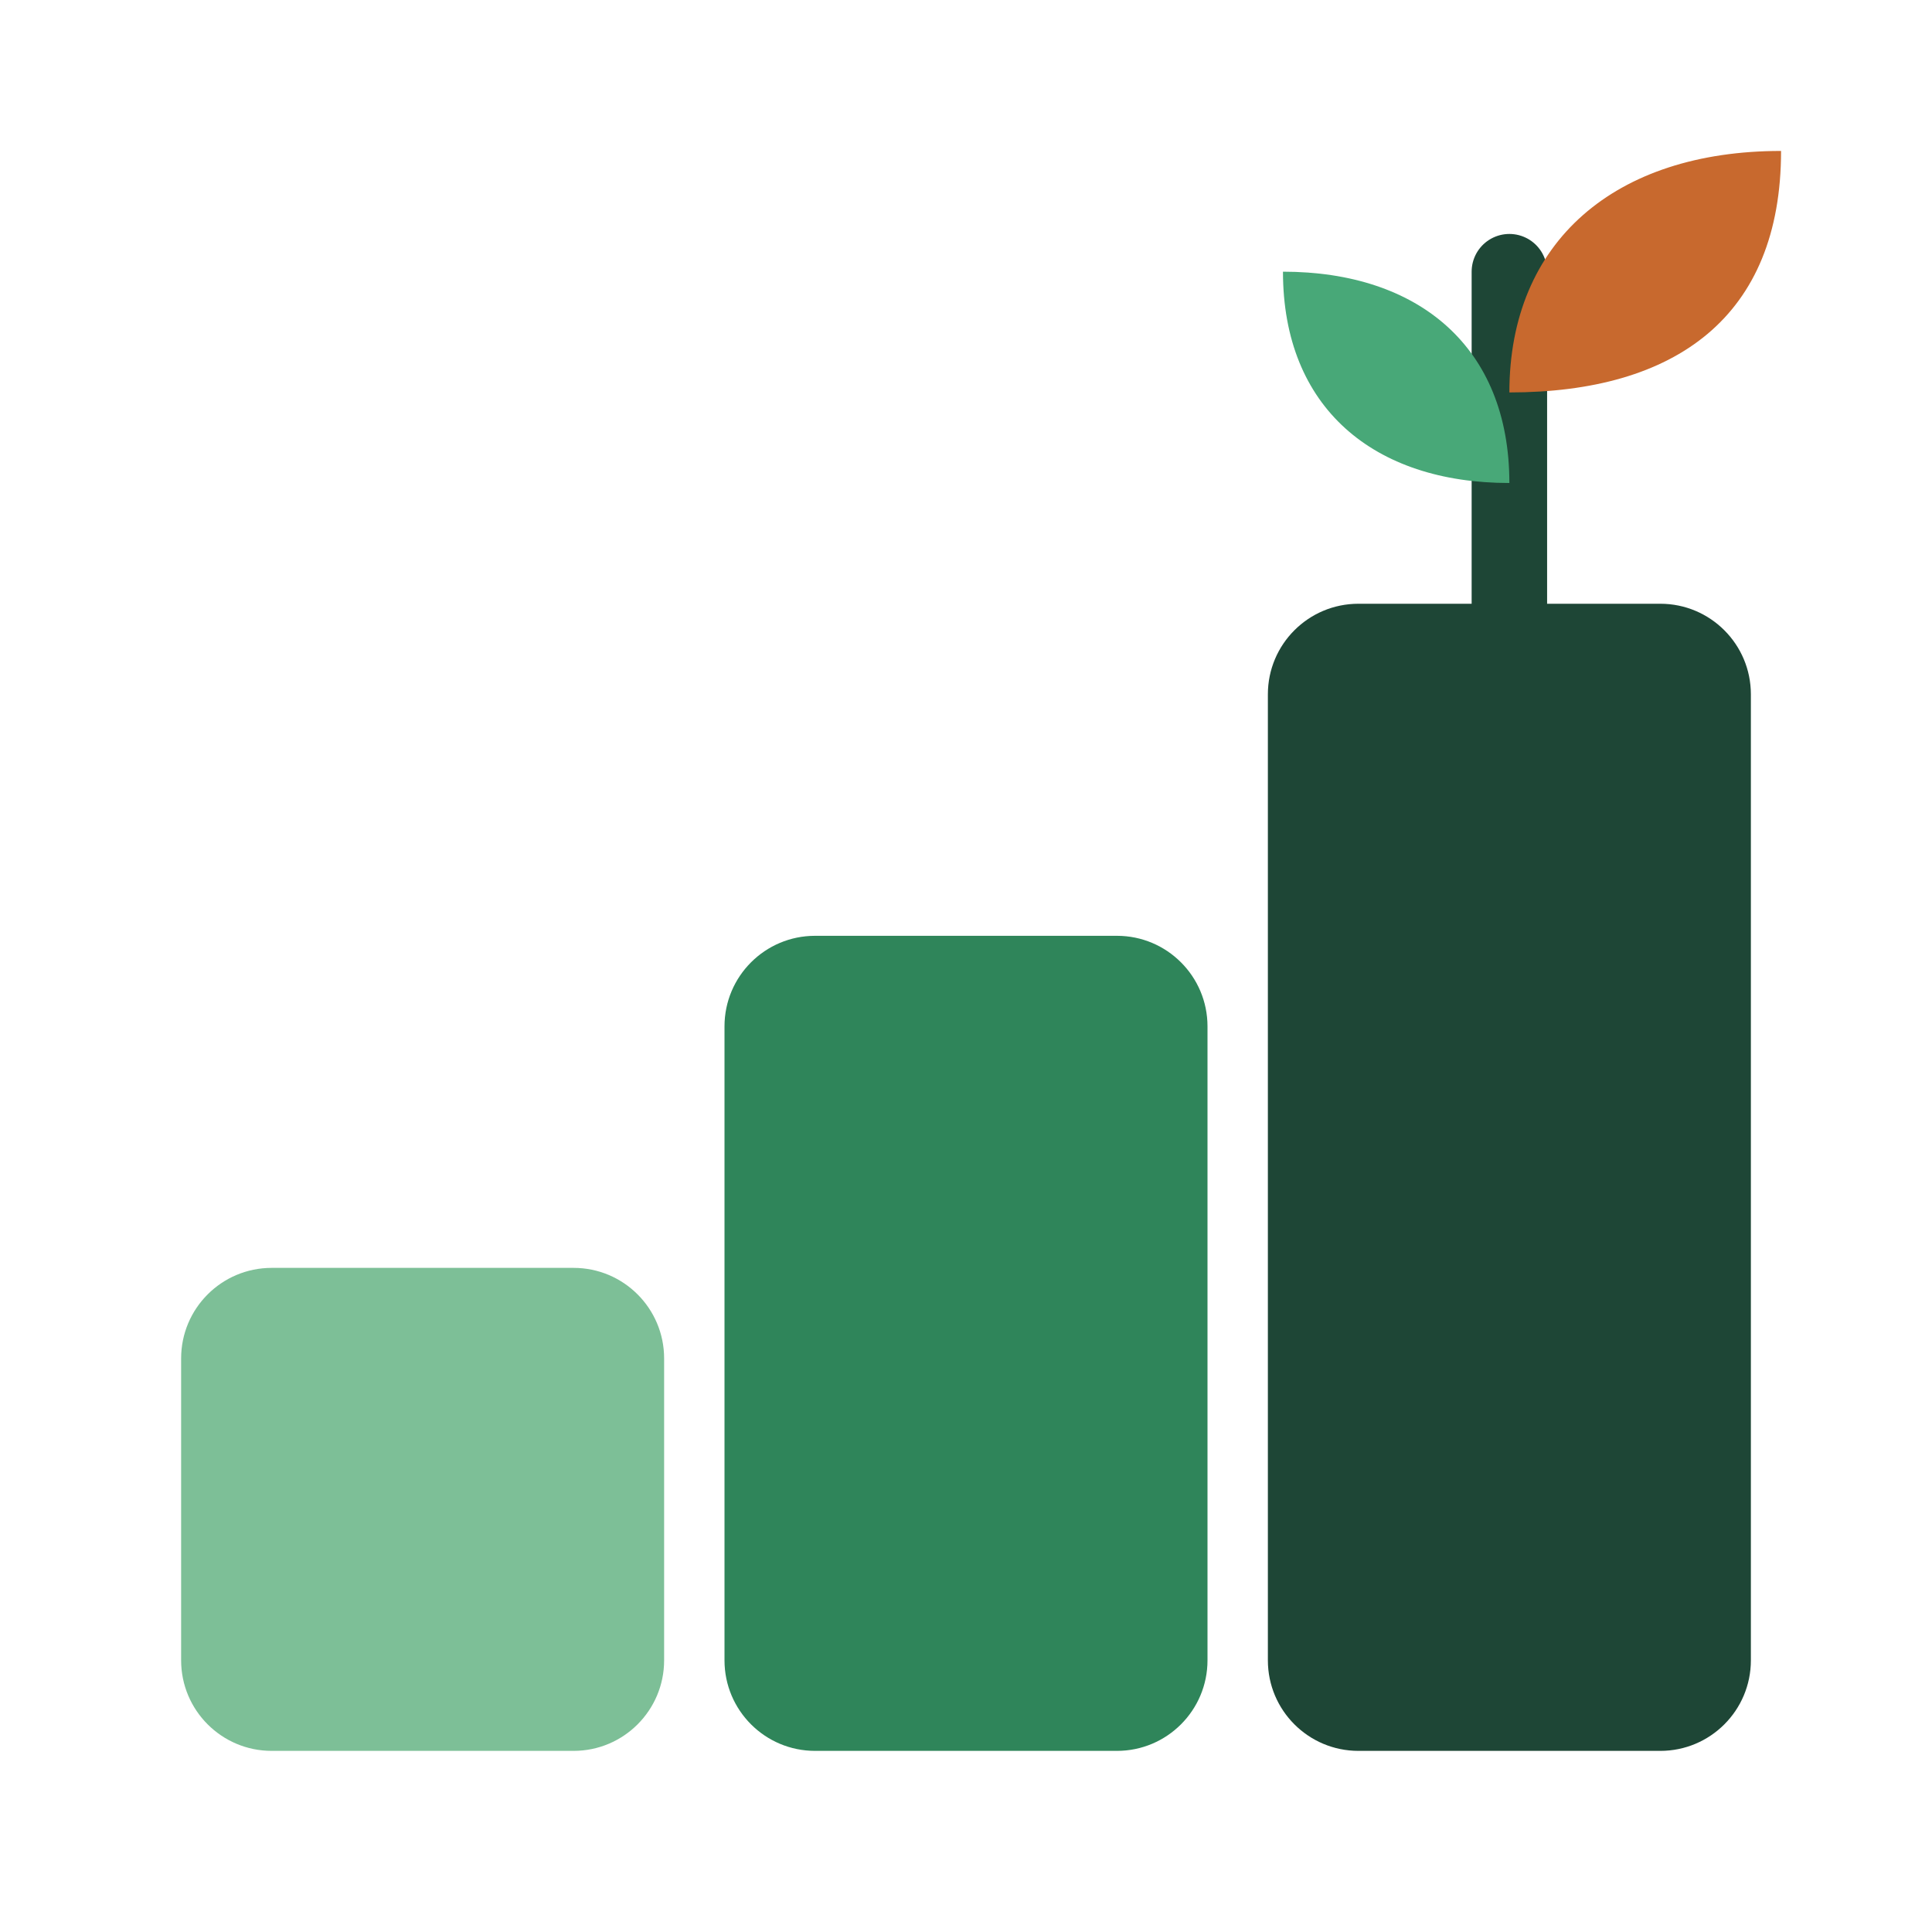
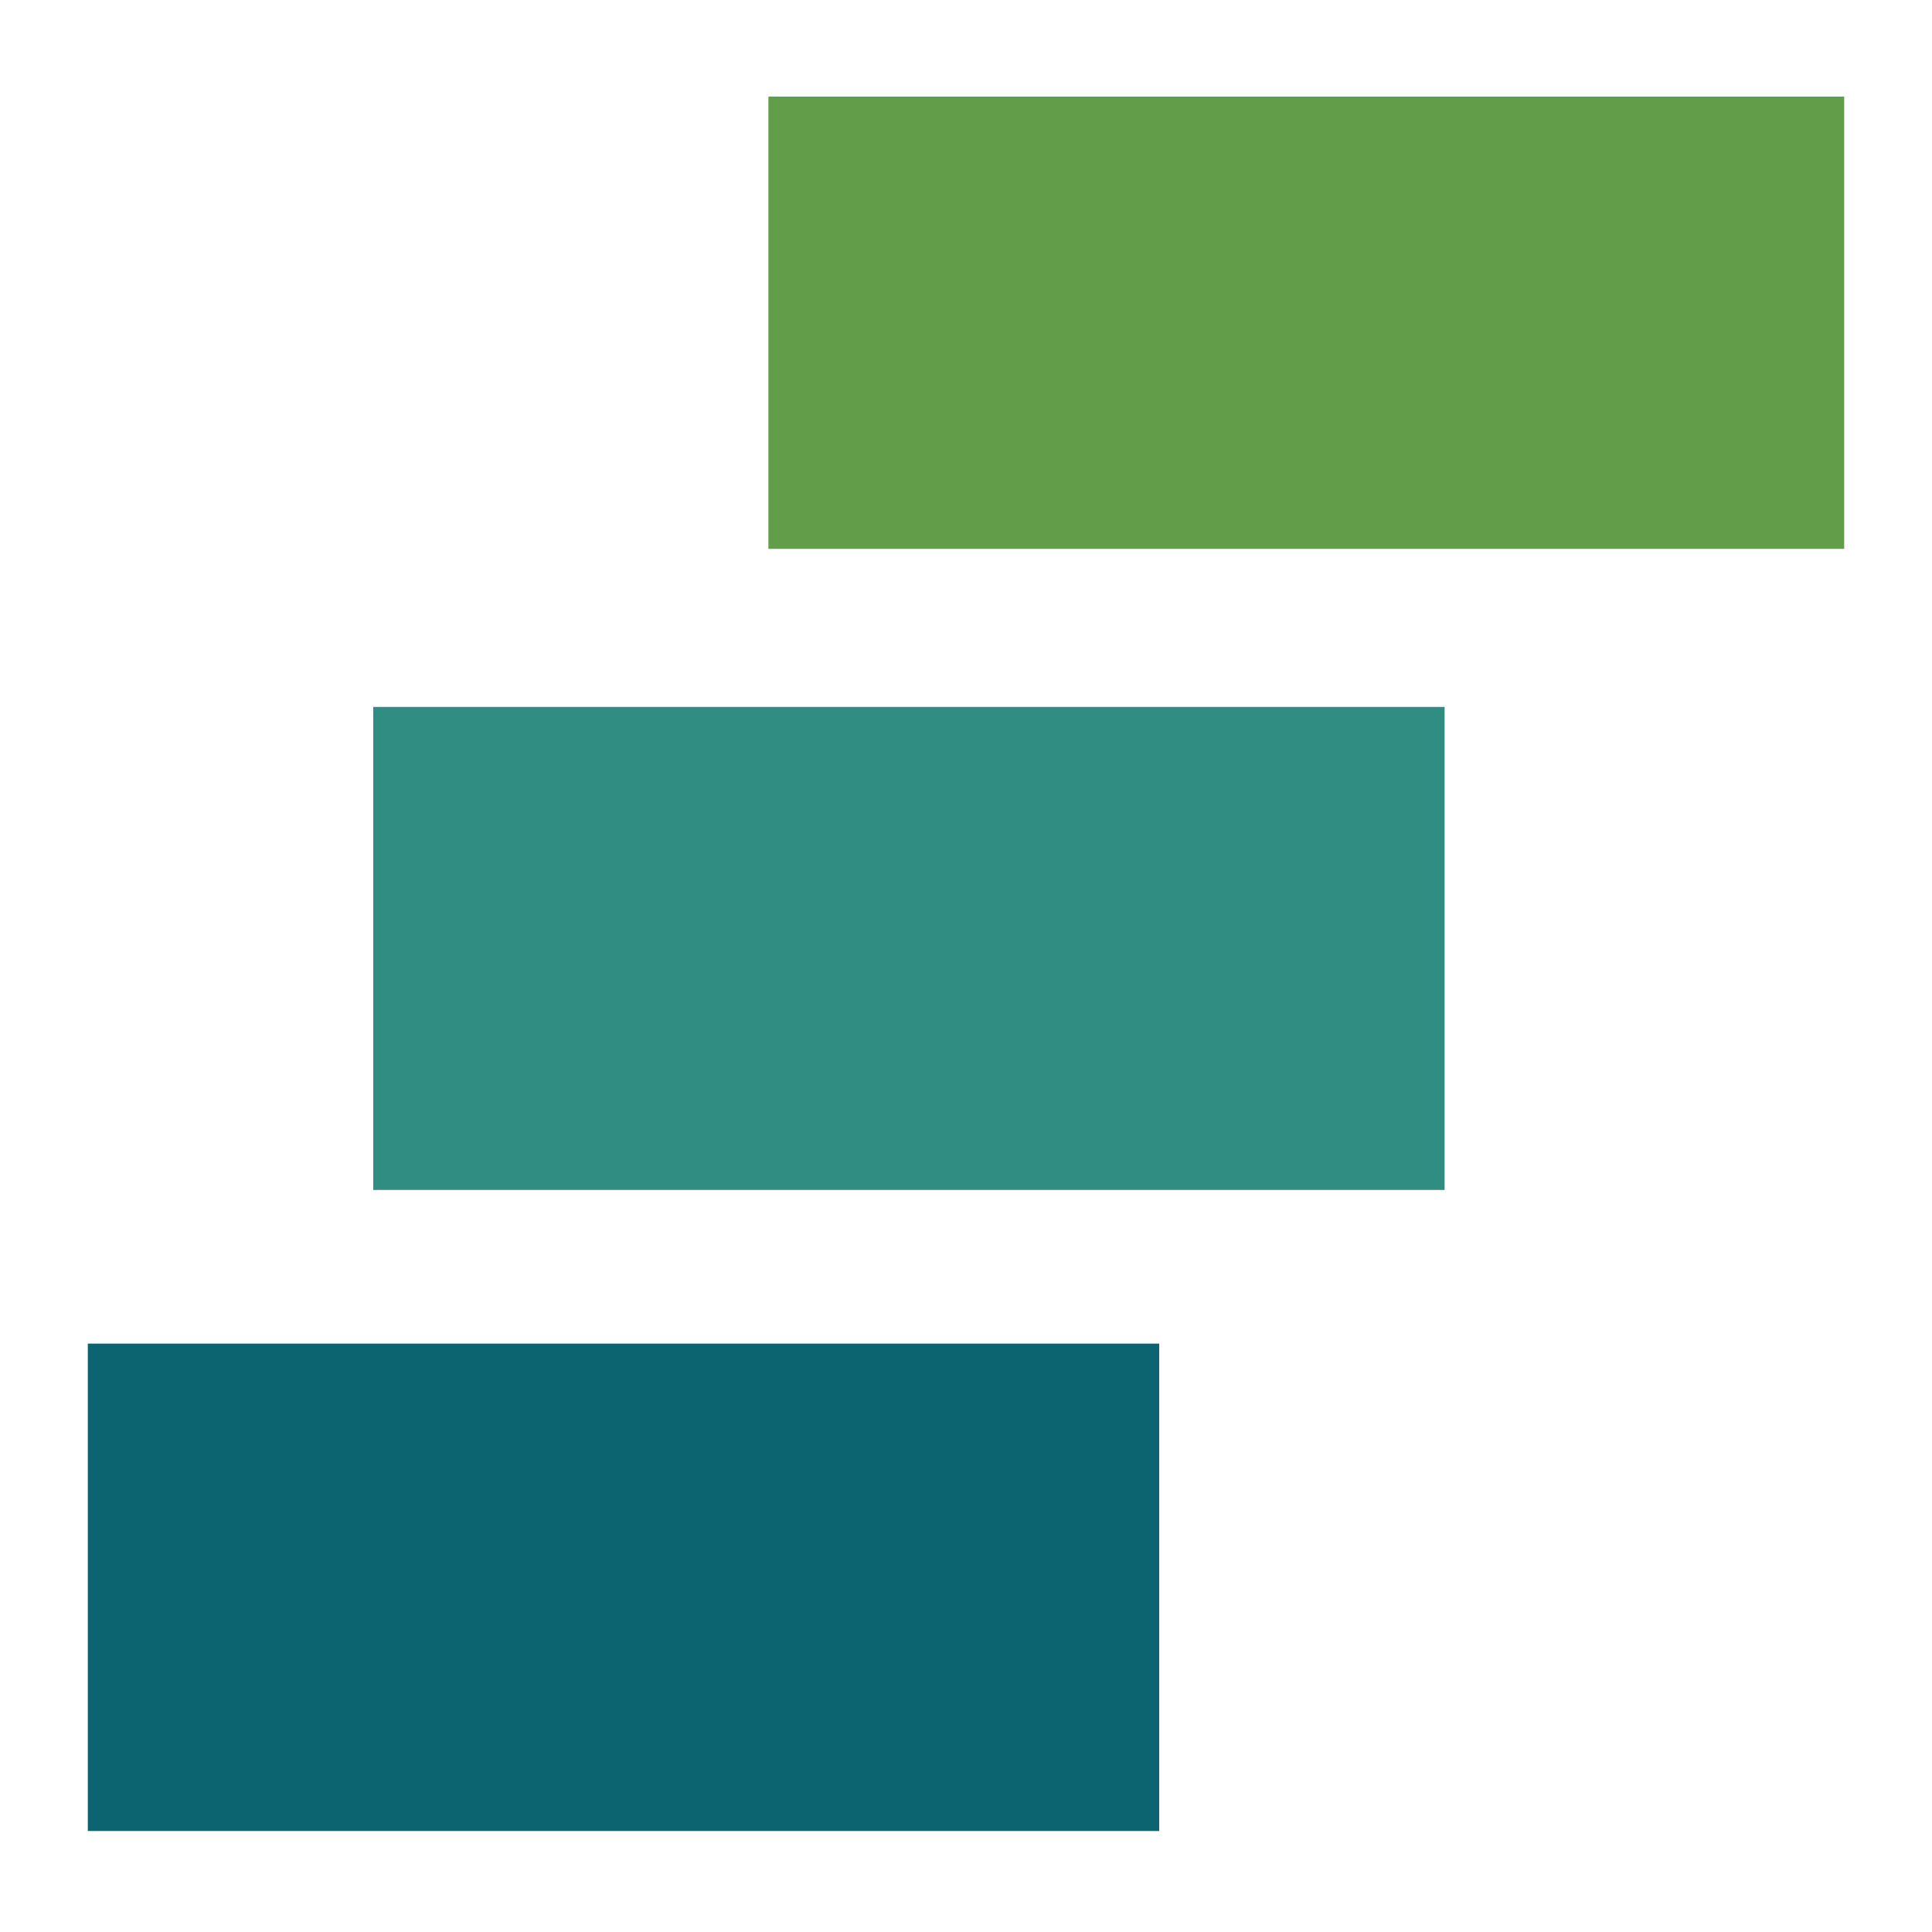
- <svg xmlns="http://www.w3.org/2000/svg" viewBox="0 0 64 64" fill="none">
-   <rect x="6" y="42" width="16" height="16" rx="3" fill="#7dbf97" />
-   <rect x="24" y="31" width="16" height="27" rx="3" fill="#2f855a" />
-   <rect x="42" y="20" width="16" height="38" rx="3" fill="#1e4636" />
-   <path d="M50 20V9" stroke="#1e4636" stroke-width="2.5" stroke-linecap="round" />
-   <path d="M50 13c0-5 3.5-8 9-8 0 5.5-3.5 8-9 8Z" fill="#c8692e" />
-   <path d="M50 16c0-4.5-3-7-7.5-7 0 4.5 3 7 7.5 7Z" fill="#48a878" />
+ <svg xmlns="http://www.w3.org/2000/svg" viewBox="814 208 440 440">
+   <rect x="989" y="230" width="245" height="103" fill="#629e4a" />
+   <rect x="899" y="369" width="244" height="110" fill="#308d82" />
+   <rect x="834" y="514" width="244" height="111" fill="#0b646f" />
</svg>
